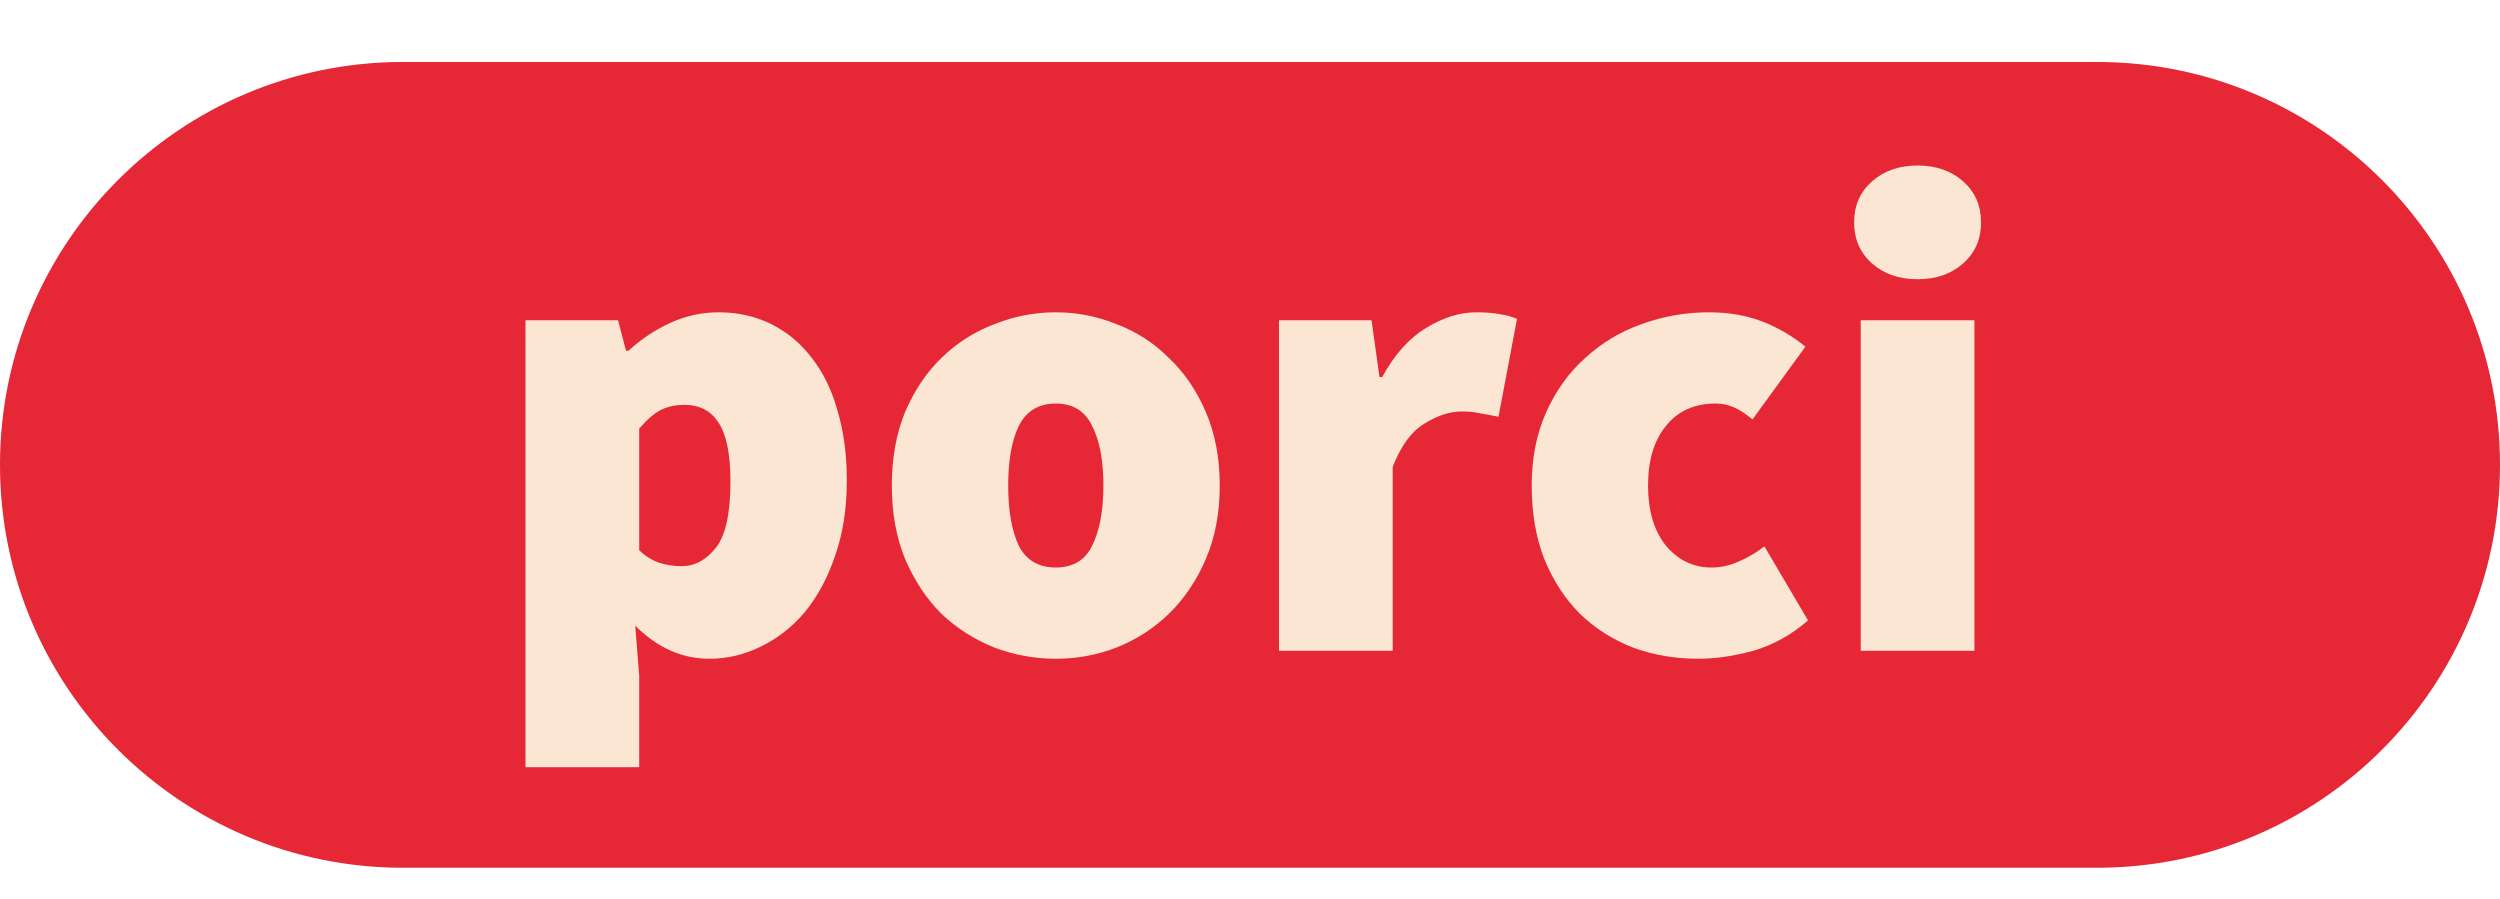
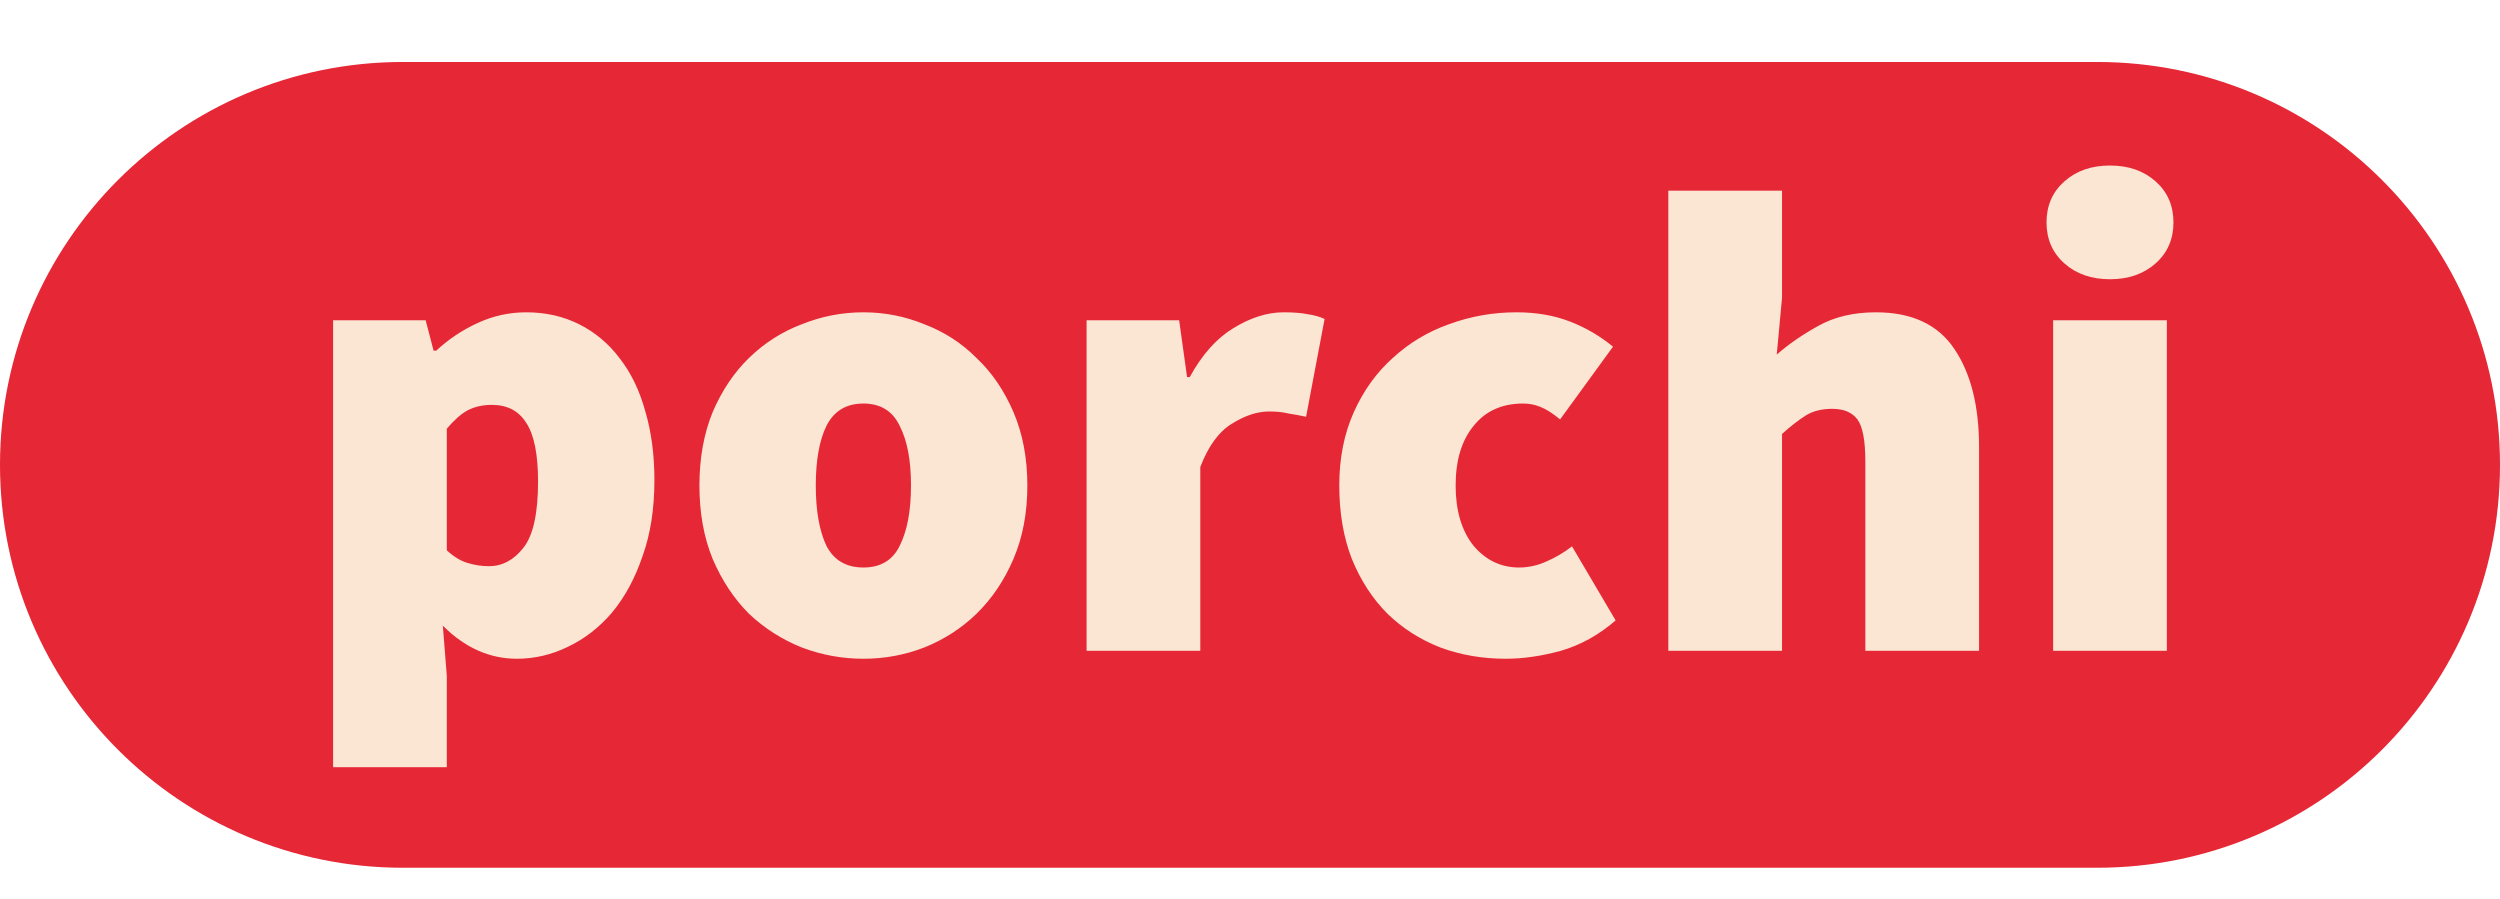
<svg xmlns="http://www.w3.org/2000/svg" width="242" height="87" viewBox="0 0 242 87" fill="none">
  <rect y="5.999" width="242" height="78" rx="39" fill="#E62736" />
-   <path d="M50.868 74.263V30.999H59.828L60.596 33.943H60.852C62.047 32.834 63.391 31.938 64.884 31.255C66.378 30.572 67.935 30.231 69.556 30.231C71.434 30.231 73.14 30.615 74.676 31.383C76.212 32.151 77.514 33.239 78.58 34.647C79.69 36.055 80.522 37.762 81.076 39.767C81.674 41.772 81.972 44.012 81.972 46.487C81.972 49.26 81.588 51.714 80.82 53.847C80.095 55.98 79.114 57.794 77.876 59.287C76.639 60.738 75.21 61.847 73.588 62.615C72.01 63.383 70.367 63.767 68.66 63.767C66.015 63.767 63.626 62.7 61.492 60.567L61.876 65.431V74.263H50.868ZM65.972 54.807C67.252 54.807 68.362 54.21 69.3 53.015C70.239 51.82 70.708 49.687 70.708 46.615C70.708 43.97 70.324 42.071 69.556 40.919C68.831 39.767 67.722 39.191 66.228 39.191C65.375 39.191 64.607 39.362 63.924 39.703C63.284 40.044 62.602 40.642 61.876 41.495V53.271C62.516 53.868 63.178 54.274 63.86 54.487C64.543 54.7 65.247 54.807 65.972 54.807ZM102.201 63.767C100.153 63.767 98.169 63.404 96.249 62.679C94.329 61.911 92.623 60.823 91.129 59.415C89.679 57.964 88.505 56.194 87.609 54.103C86.756 52.012 86.329 49.644 86.329 46.999C86.329 44.354 86.756 41.986 87.609 39.895C88.505 37.804 89.679 36.055 91.129 34.647C92.623 33.196 94.329 32.108 96.249 31.383C98.169 30.615 100.153 30.231 102.201 30.231C104.249 30.231 106.212 30.615 108.089 31.383C110.009 32.108 111.695 33.196 113.145 34.647C114.639 36.055 115.833 37.804 116.729 39.895C117.625 41.986 118.073 44.354 118.073 46.999C118.073 49.644 117.625 52.012 116.729 54.103C115.833 56.194 114.639 57.964 113.145 59.415C111.695 60.823 110.009 61.911 108.089 62.679C106.212 63.404 104.249 63.767 102.201 63.767ZM102.201 54.935C103.865 54.935 105.039 54.231 105.721 52.823C106.447 51.372 106.809 49.431 106.809 46.999C106.809 44.567 106.447 42.647 105.721 41.239C105.039 39.788 103.865 39.063 102.201 39.063C100.537 39.063 99.343 39.788 98.617 41.239C97.935 42.647 97.593 44.567 97.593 46.999C97.593 49.431 97.935 51.372 98.617 52.823C99.343 54.231 100.537 54.935 102.201 54.935ZM123.806 62.999V30.999H132.766L133.534 36.503H133.79C134.984 34.327 136.392 32.748 138.014 31.767C139.678 30.743 141.299 30.231 142.878 30.231C143.859 30.231 144.648 30.295 145.246 30.423C145.843 30.508 146.376 30.658 146.846 30.871L145.054 40.343C144.456 40.215 143.88 40.108 143.326 40.023C142.814 39.895 142.195 39.831 141.47 39.831C140.318 39.831 139.102 40.236 137.822 41.047C136.584 41.815 135.582 43.202 134.814 45.207V62.999H123.806ZM164.395 63.767C162.133 63.767 160.021 63.404 158.059 62.679C156.096 61.911 154.389 60.823 152.939 59.415C151.488 57.964 150.336 56.194 149.483 54.103C148.672 52.012 148.267 49.644 148.267 46.999C148.267 44.354 148.736 41.986 149.675 39.895C150.613 37.804 151.872 36.055 153.451 34.647C155.029 33.196 156.843 32.108 158.891 31.383C160.981 30.615 163.157 30.231 165.419 30.231C167.339 30.231 169.067 30.53 170.603 31.127C172.139 31.724 173.525 32.535 174.763 33.559L169.643 40.599C168.917 40.002 168.277 39.596 167.723 39.383C167.211 39.17 166.656 39.063 166.059 39.063C164.011 39.063 162.411 39.788 161.259 41.239C160.107 42.647 159.531 44.567 159.531 46.999C159.531 49.431 160.107 51.372 161.259 52.823C162.453 54.231 163.925 54.935 165.675 54.935C166.571 54.935 167.445 54.743 168.299 54.359C169.195 53.975 170.027 53.484 170.795 52.887L175.019 60.055C173.397 61.463 171.627 62.444 169.707 62.999C167.829 63.511 166.059 63.767 164.395 63.767ZM180.118 62.999V30.999H191.126V62.999H180.118ZM185.622 27.031C183.83 27.031 182.358 26.519 181.206 25.495C180.054 24.471 179.478 23.148 179.478 21.527C179.478 19.906 180.054 18.583 181.206 17.559C182.358 16.535 183.83 16.023 185.622 16.023C187.414 16.023 188.886 16.535 190.038 17.559C191.19 18.583 191.766 19.906 191.766 21.527C191.766 23.148 191.19 24.471 190.038 25.495C188.886 26.519 187.414 27.031 185.622 27.031Z" fill="#FBE5D3" />
+   <path d="M32.243 74.263V30.999H41.203L41.971 33.943H42.227C43.422 32.834 44.766 31.938 46.259 31.255C47.753 30.572 49.31 30.231 50.931 30.231C52.809 30.231 54.515 30.615 56.051 31.383C57.587 32.151 58.889 33.239 59.955 34.647C61.065 36.055 61.897 37.762 62.451 39.767C63.049 41.772 63.347 44.012 63.347 46.487C63.347 49.26 62.963 51.714 62.195 53.847C61.47 55.98 60.489 57.794 59.251 59.287C58.014 60.738 56.585 61.847 54.963 62.615C53.385 63.383 51.742 63.767 50.035 63.767C47.39 63.767 45.001 62.7 42.867 60.567L43.251 65.431V74.263H32.243ZM47.347 54.807C48.627 54.807 49.737 54.21 50.675 53.015C51.614 51.82 52.083 49.687 52.083 46.615C52.083 43.97 51.699 42.071 50.931 40.919C50.206 39.767 49.097 39.191 47.603 39.191C46.75 39.191 45.982 39.362 45.299 39.703C44.659 40.044 43.977 40.642 43.251 41.495V53.271C43.891 53.868 44.553 54.274 45.235 54.487C45.918 54.7 46.622 54.807 47.347 54.807ZM83.576 63.767C81.528 63.767 79.544 63.404 77.624 62.679C75.704 61.911 73.998 60.823 72.504 59.415C71.054 57.964 69.88 56.194 68.984 54.103C68.131 52.012 67.704 49.644 67.704 46.999C67.704 44.354 68.131 41.986 68.984 39.895C69.88 37.804 71.054 36.055 72.504 34.647C73.998 33.196 75.704 32.108 77.624 31.383C79.544 30.615 81.528 30.231 83.576 30.231C85.624 30.231 87.587 30.615 89.464 31.383C91.384 32.108 93.07 33.196 94.52 34.647C96.014 36.055 97.208 37.804 98.104 39.895C99 41.986 99.448 44.354 99.448 46.999C99.448 49.644 99 52.012 98.104 54.103C97.208 56.194 96.014 57.964 94.52 59.415C93.07 60.823 91.384 61.911 89.464 62.679C87.587 63.404 85.624 63.767 83.576 63.767ZM83.576 54.935C85.24 54.935 86.414 54.231 87.096 52.823C87.822 51.372 88.184 49.431 88.184 46.999C88.184 44.567 87.822 42.647 87.096 41.239C86.414 39.788 85.24 39.063 83.576 39.063C81.912 39.063 80.718 39.788 79.992 41.239C79.31 42.647 78.968 44.567 78.968 46.999C78.968 49.431 79.31 51.372 79.992 52.823C80.718 54.231 81.912 54.935 83.576 54.935ZM105.181 62.999V30.999H114.141L114.909 36.503H115.165C116.359 34.327 117.767 32.748 119.389 31.767C121.053 30.743 122.674 30.231 124.253 30.231C125.234 30.231 126.023 30.295 126.621 30.423C127.218 30.508 127.751 30.658 128.221 30.871L126.429 40.343C125.831 40.215 125.255 40.108 124.701 40.023C124.189 39.895 123.57 39.831 122.845 39.831C121.693 39.831 120.477 40.236 119.197 41.047C117.959 41.815 116.957 43.202 116.189 45.207V62.999H105.181ZM145.77 63.767C143.508 63.767 141.396 63.404 139.434 62.679C137.471 61.911 135.764 60.823 134.314 59.415C132.863 57.964 131.711 56.194 130.858 54.103C130.047 52.012 129.642 49.644 129.642 46.999C129.642 44.354 130.111 41.986 131.05 39.895C131.988 37.804 133.247 36.055 134.826 34.647C136.404 33.196 138.218 32.108 140.266 31.383C142.356 30.615 144.532 30.231 146.794 30.231C148.714 30.231 150.442 30.53 151.978 31.127C153.514 31.724 154.9 32.535 156.138 33.559L151.018 40.599C150.292 40.002 149.652 39.596 149.098 39.383C148.586 39.17 148.031 39.063 147.434 39.063C145.386 39.063 143.786 39.788 142.634 41.239C141.482 42.647 140.906 44.567 140.906 46.999C140.906 49.431 141.482 51.372 142.634 52.823C143.828 54.231 145.3 54.935 147.05 54.935C147.946 54.935 148.82 54.743 149.674 54.359C150.57 53.975 151.402 53.484 152.17 52.887L156.394 60.055C154.772 61.463 153.002 62.444 151.082 62.999C149.204 63.511 147.434 63.767 145.77 63.767ZM161.493 62.999V18.455H172.501V28.823L171.989 34.327C173.099 33.346 174.421 32.428 175.957 31.575C177.536 30.679 179.413 30.231 181.589 30.231C185.088 30.231 187.627 31.426 189.205 33.815C190.784 36.162 191.573 39.319 191.573 43.287V62.999H180.565V44.695C180.565 42.647 180.309 41.282 179.797 40.599C179.285 39.916 178.475 39.575 177.365 39.575C176.341 39.575 175.488 39.788 174.805 40.215C174.123 40.642 173.355 41.239 172.501 42.007V62.999H161.493ZM198.743 62.999V30.999H209.751V62.999H198.743ZM204.247 27.031C202.455 27.031 200.983 26.519 199.831 25.495C198.679 24.471 198.103 23.148 198.103 21.527C198.103 19.906 198.679 18.583 199.831 17.559C200.983 16.535 202.455 16.023 204.247 16.023C206.039 16.023 207.511 16.535 208.663 17.559C209.815 18.583 210.391 19.906 210.391 21.527C210.391 23.148 209.815 24.471 208.663 25.495C207.511 26.519 206.039 27.031 204.247 27.031Z" fill="#FBE5D3" />
</svg>
